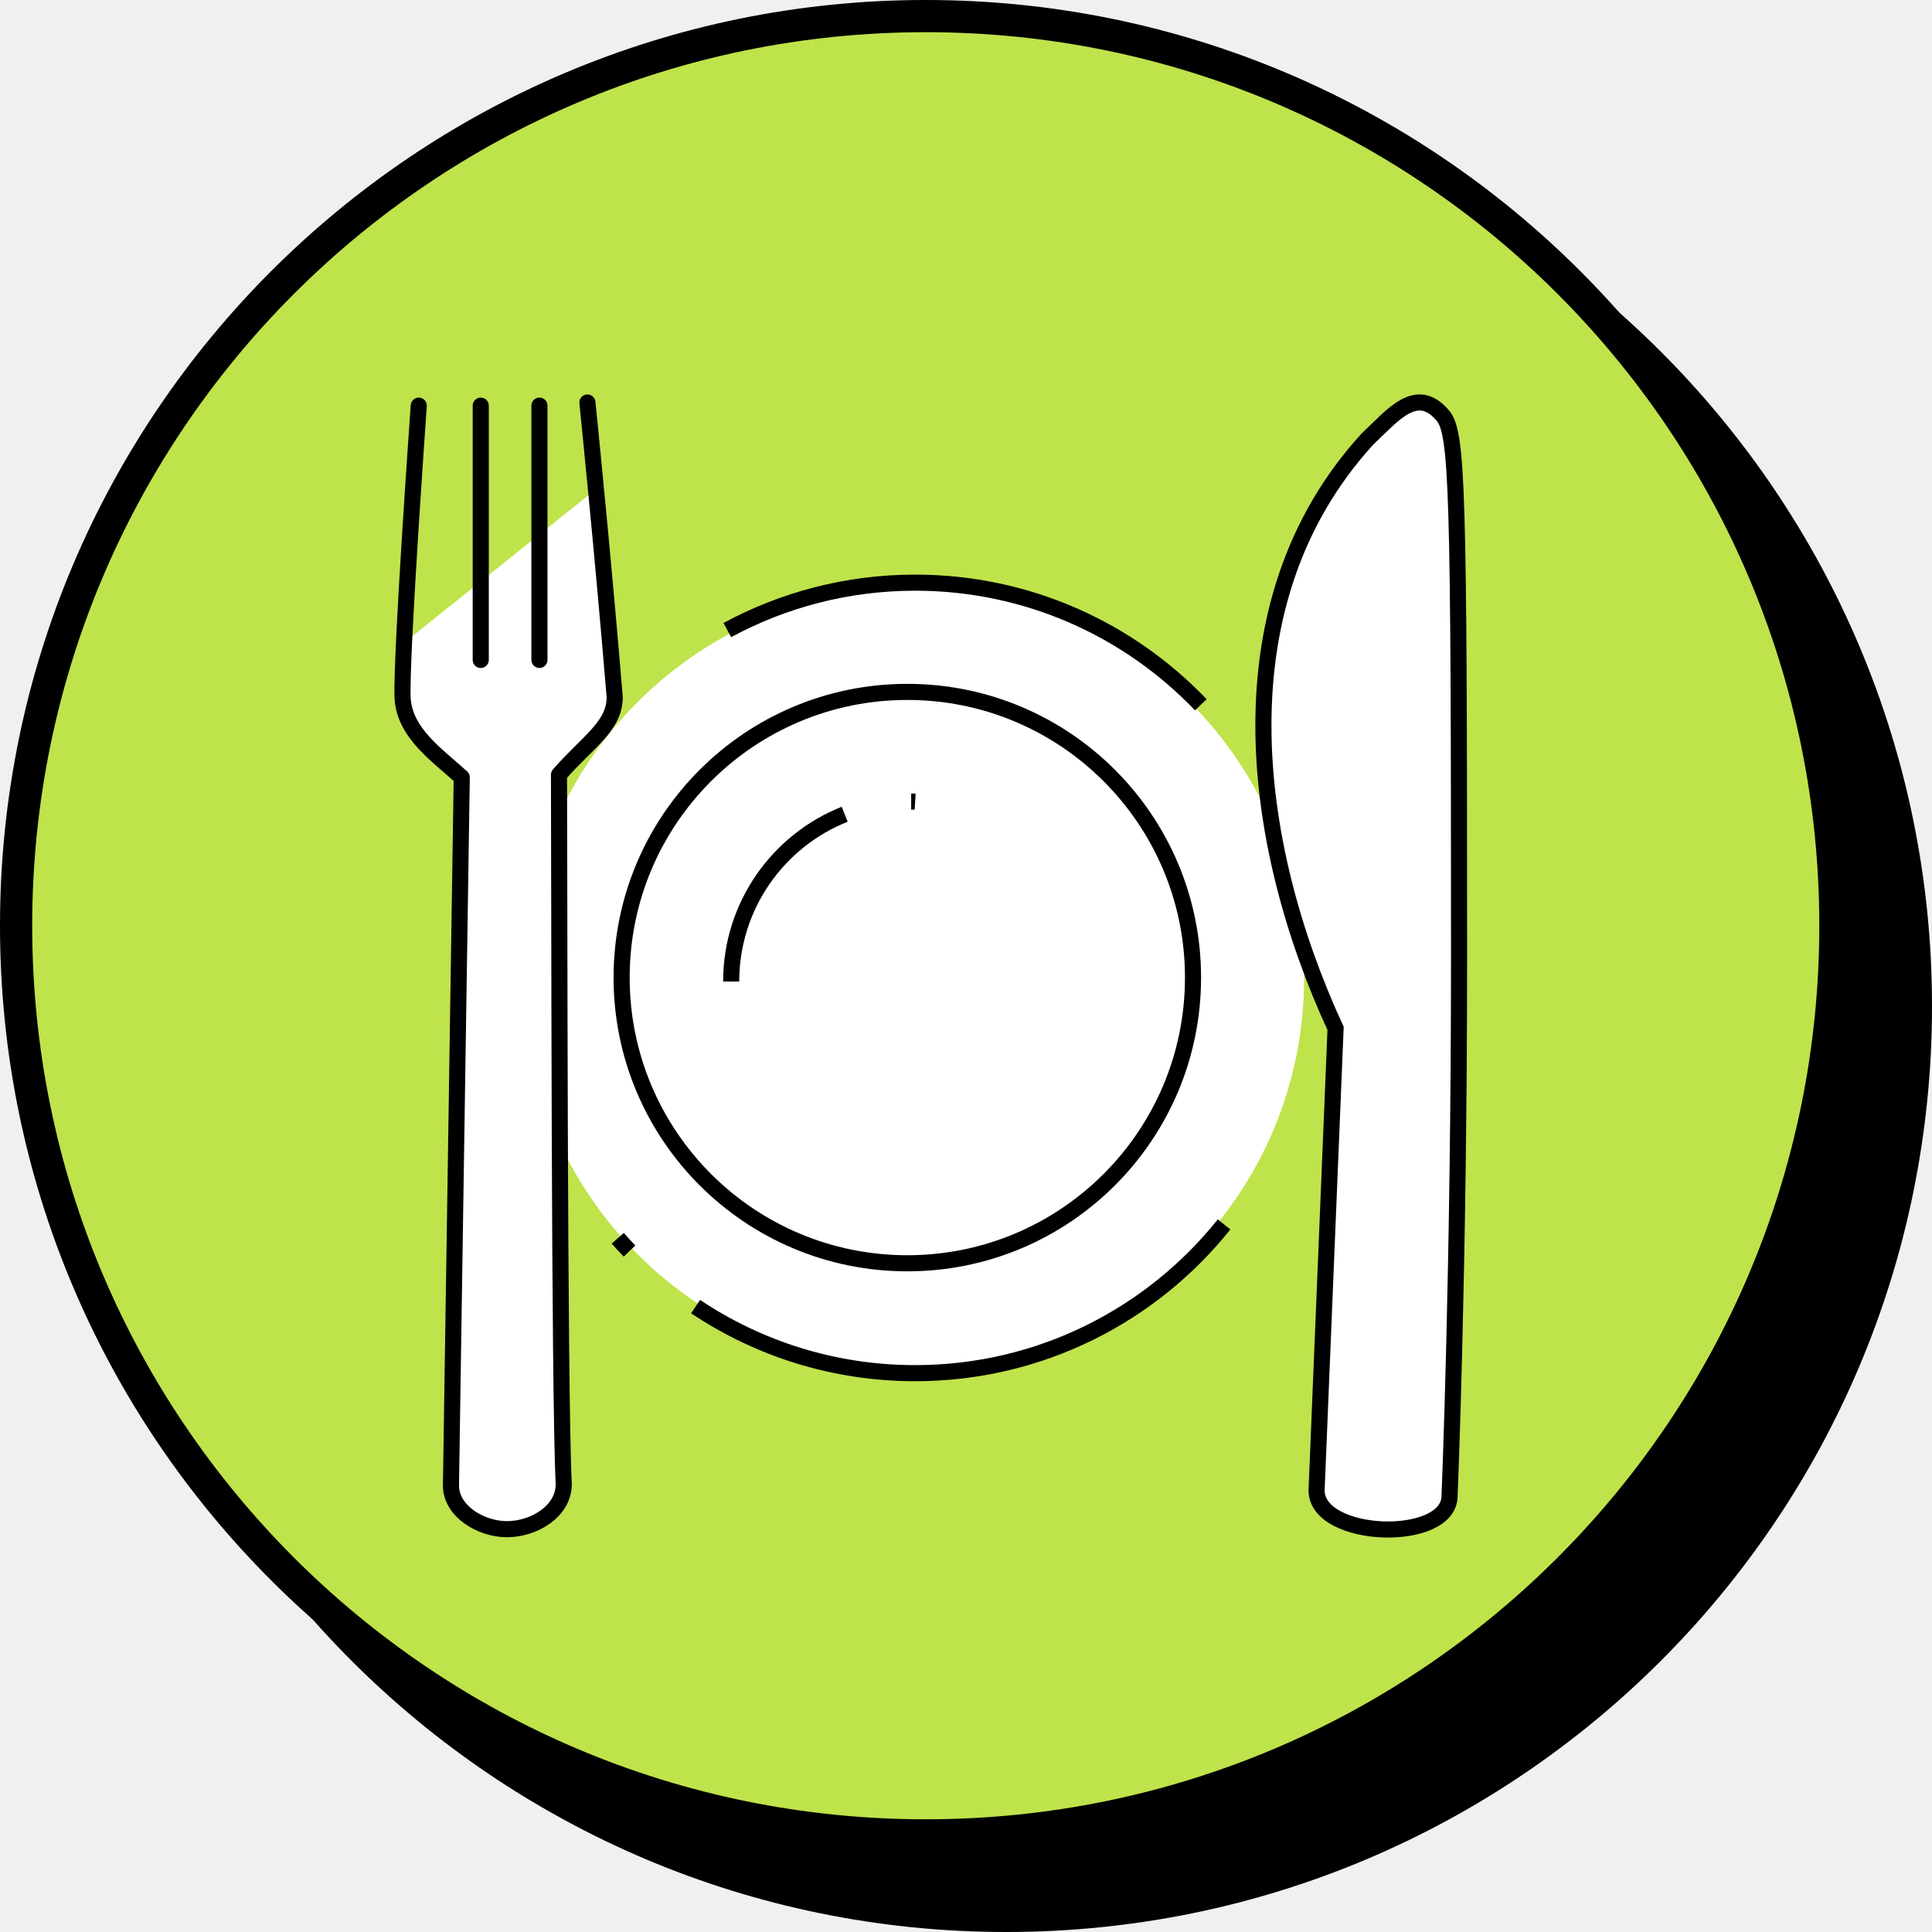
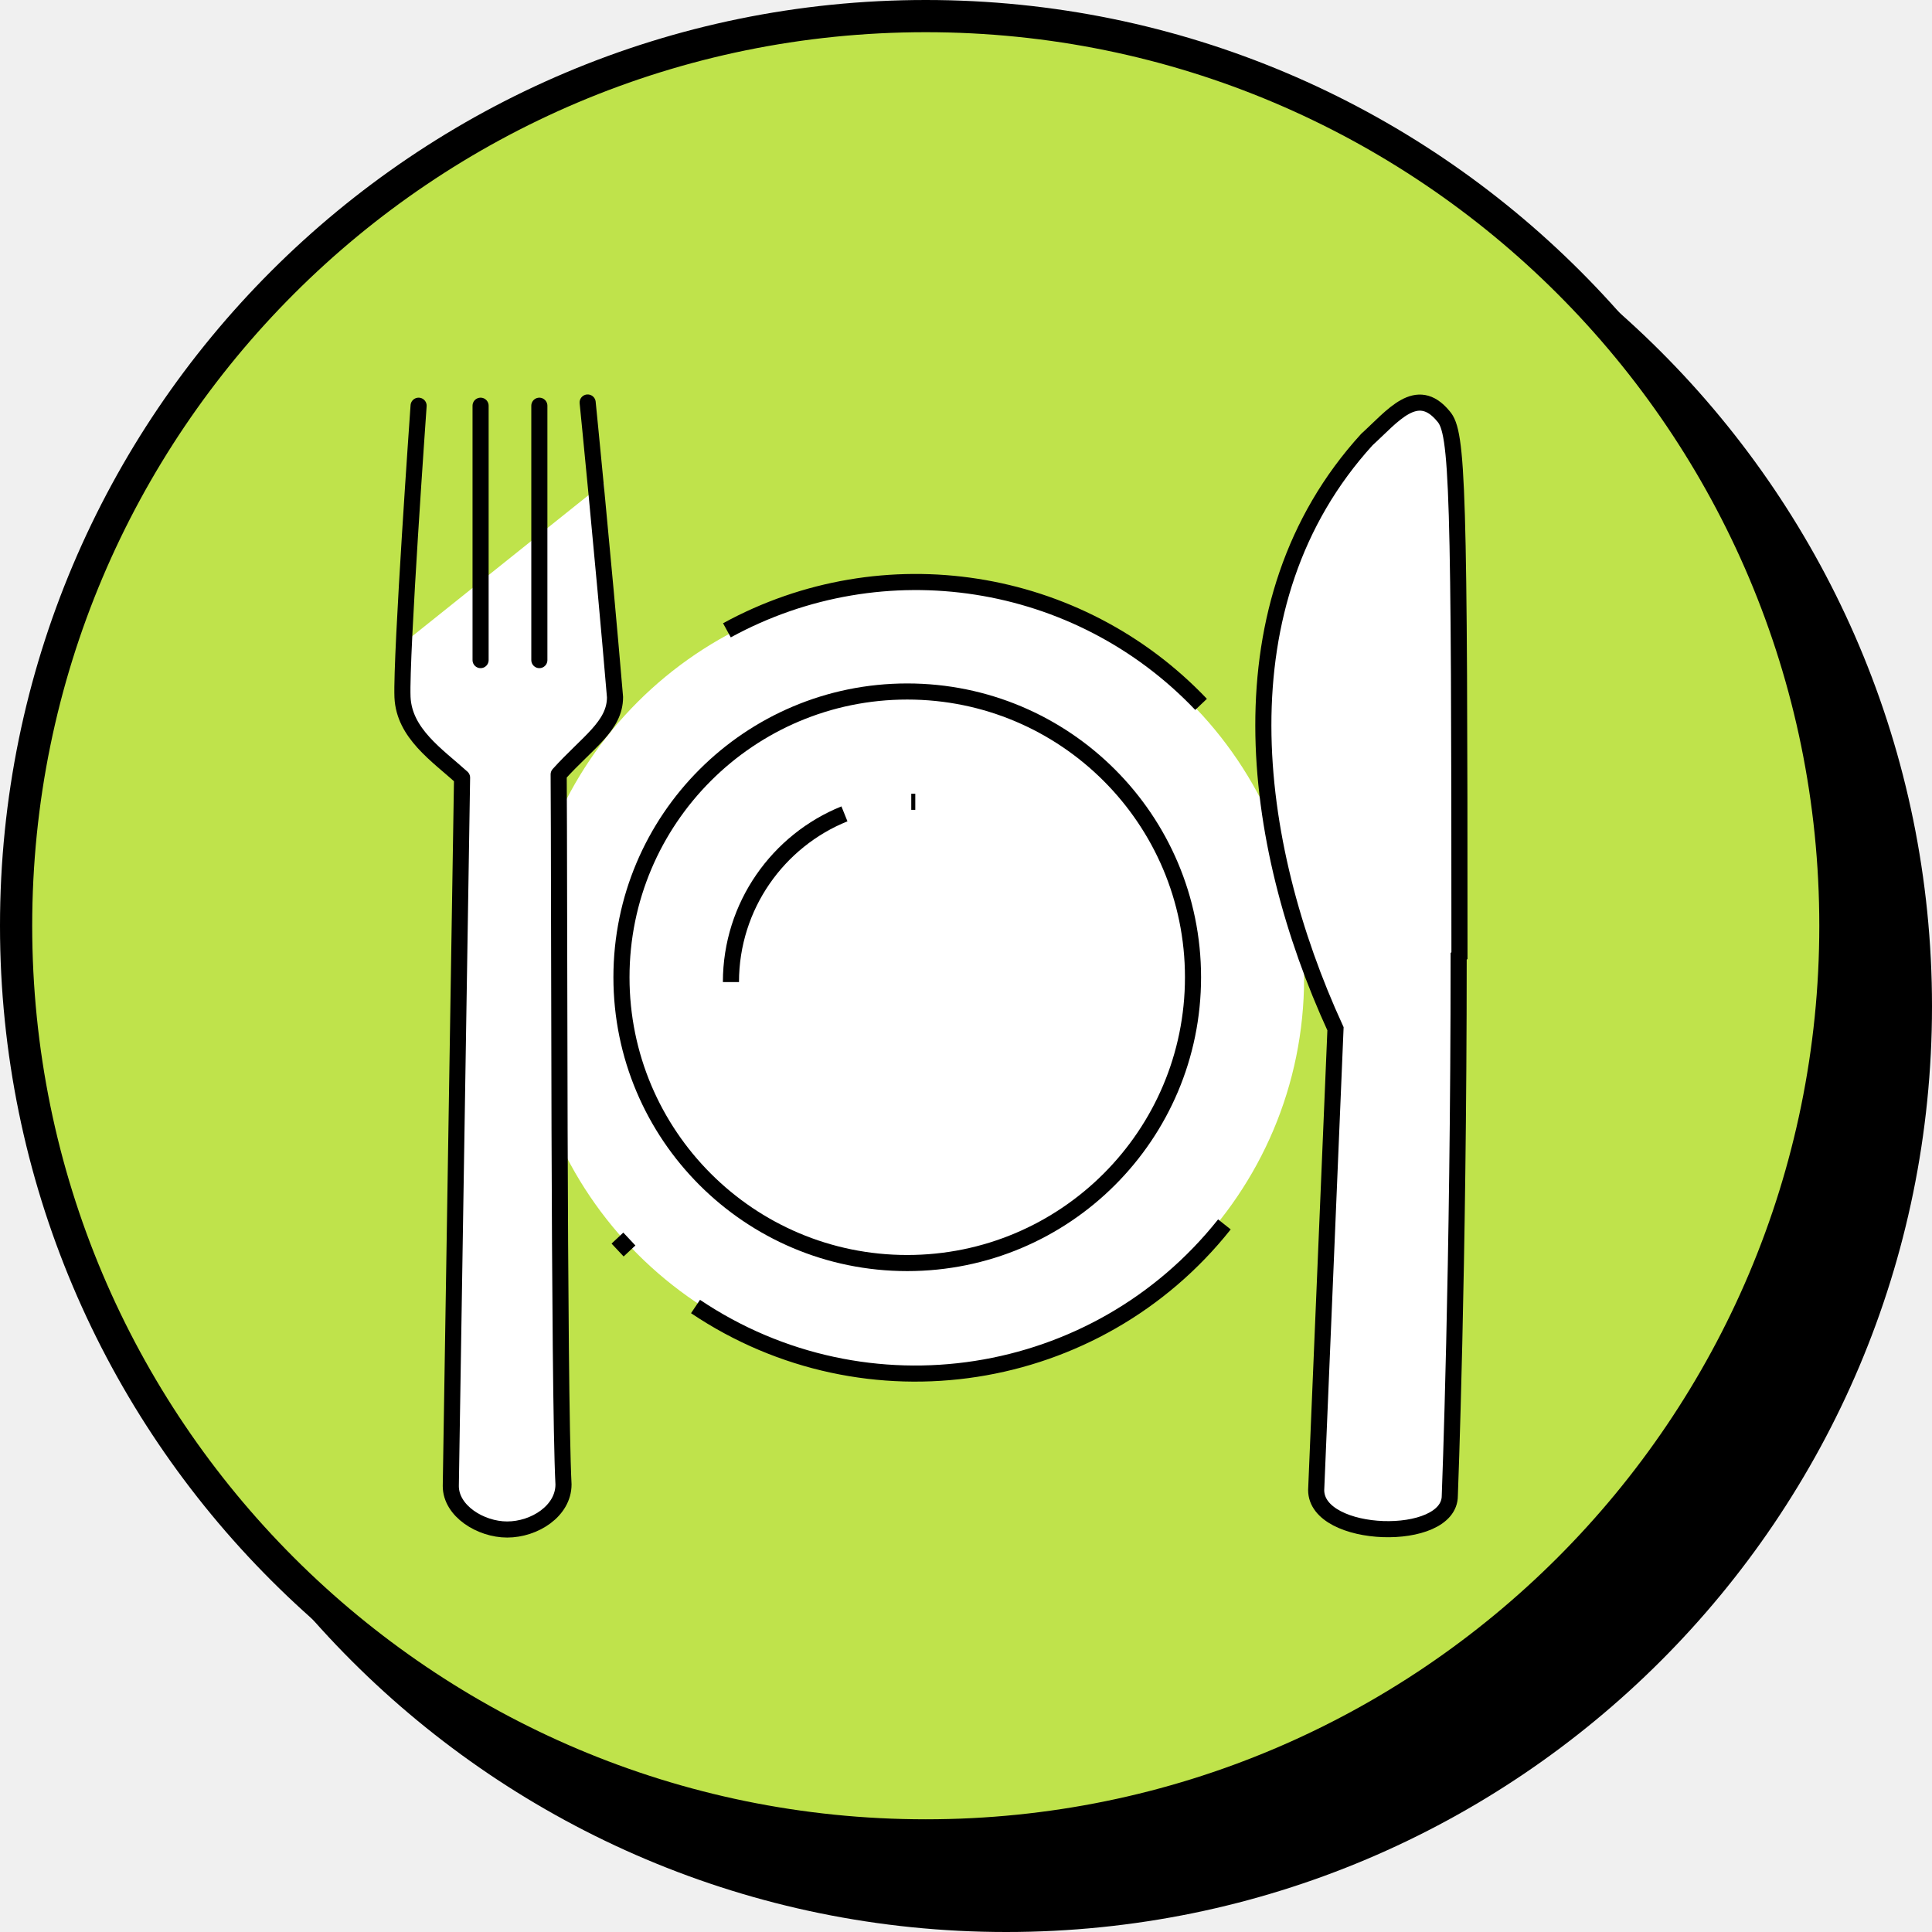
- <svg xmlns="http://www.w3.org/2000/svg" width="24" height="24" viewBox="0 0 24 24" fill="none">
-   <g clip-path="url(#clip0_751_60)">
-     <circle cx="12.5" cy="12.5" r="11.5" fill="black" />
-     <circle cx="11.5" cy="11.5" r="11.3" fill="#BFE34B" stroke="black" stroke-width="0.4" />
-     <path d="M18.125 11.874C18.125 6.032 18.105 5.376 17.922 5.161C17.596 4.777 17.299 5.161 16.985 5.456C15.132 7.486 15.528 10.472 16.591 12.775L16.355 18.513C16.355 19.124 18.007 19.175 18.007 18.582C18.007 18.582 18.125 15.77 18.125 11.874Z" fill="white" />
-     <circle cx="11.35" cy="12.151" r="4.85" fill="white" />
-     <path d="M18.125 11.874C18.125 6.032 18.105 5.376 17.922 5.161C17.596 4.777 17.299 5.161 16.985 5.456C15.132 7.486 15.528 10.472 16.591 12.775L16.355 18.513C16.355 19.124 18.007 19.175 18.007 18.582C18.007 18.582 18.125 15.77 18.125 11.874Z" stroke="black" stroke-width="0.2" />
-     <path d="M5.001 8.66C4.981 8.141 5.001 8 5.001 8L7.5 6L7.636 8.66C7.636 9.024 7.297 9.218 6.944 9.625C6.95 10.796 6.945 17.268 7.002 18.438C7.002 18.772 6.636 18.996 6.297 18.996C5.972 18.996 5.602 18.772 5.602 18.454L5.736 9.657C5.435 9.381 5.018 9.105 5.001 8.66Z" fill="white" />
-     <path d="M5.202 5.039C5.202 5.039 4.981 8.141 5.001 8.66C5.018 9.105 5.435 9.381 5.736 9.657L5.602 18.454C5.602 18.772 5.972 18.996 6.297 18.996C6.636 18.996 7.003 18.772 7.003 18.438C6.945 17.268 6.95 10.796 6.944 9.624C7.297 9.218 7.636 9.024 7.636 8.66C7.49 6.885 7.297 5 7.297 5M5.972 5.039V8.198M6.701 8.198V5.039" stroke="black" stroke-width="0.2" stroke-linecap="round" stroke-linejoin="round" />
-     <circle cx="11.271" cy="12.144" r="3.549" stroke="black" stroke-width="0.2" />
-     <path d="M9.035 7.827C9.729 7.452 10.524 7.238 11.368 7.238C12.764 7.238 14.023 7.82 14.917 8.755M15.206 15.21C14.306 16.336 12.921 17.058 11.368 17.058C10.359 17.058 9.421 16.753 8.641 16.231M7.82 15.541C7.77 15.489 7.721 15.436 7.674 15.382" stroke="black" stroke-width="0.2" />
-     <path d="M9.083 12.193C9.083 11.25 9.667 10.443 10.493 10.115M11.319 9.957C11.336 9.957 11.352 9.957 11.368 9.958" stroke="black" stroke-width="0.2" />
+ <svg xmlns="http://www.w3.org/2000/svg" width="24" height="24" fill="none">
+   <g clip-path="url(#a)">
+     <circle cx="12.5" cy="12.5" r="11.5" fill="#000" />
+     <circle cx="11.5" cy="11.5" r="11.3" fill="#BFE34B" stroke="#000" stroke-width=".4" />
+     <path fill="#fff" d="M18.13 11.87c0-5.84-.02-6.5-.2-6.7-.33-.4-.63 0-.95.29-1.85 2.03-1.45 5.01-.39 7.32l-.24 5.73c0 .61 1.66.66 1.66.07 0 0 .11-2.81.11-6.7Z" />
+     <circle cx="11.35" cy="12.15" r="4.85" fill="#fff" />
+     <path stroke="#000" stroke-width=".2" d="M18.13 11.87c0-5.84-.02-6.5-.2-6.7-.33-.4-.63 0-.95.29-1.85 2.03-1.45 5.01-.39 7.32l-.24 5.73c0 .61 1.66.66 1.66.07 0 0 .11-2.81.11-6.7Z" />
+     <path fill="#fff" d="M5 8.66C4.98 8.14 5 8 5 8l2.5-2 .14 2.66c0 .36-.34.56-.7.96.01 1.18 0 7.65.06 8.82 0 .33-.36.56-.7.56-.33 0-.7-.23-.7-.55l.14-8.8c-.3-.27-.72-.54-.74-.99Z" />
+     <path stroke="#000" stroke-linecap="round" stroke-linejoin="round" stroke-width=".2" d="M5.2 5.04s-.22 3.1-.2 3.62c.02.45.43.72.74 1l-.14 8.8c0 .31.37.54.7.54.34 0 .7-.23.7-.56-.06-1.17-.05-7.64-.06-8.82.36-.4.7-.6.7-.96C7.49 6.89 7.3 5 7.3 5m-1.33.04V8.2m.73 0V5.04" />
+     <circle cx="11.27" cy="12.14" r="3.55" stroke="#000" stroke-width=".2" />
+     <path stroke="#000" stroke-width=".2" d="M9.03 7.83a4.89 4.89 0 0 1 5.89.92m.29 6.46a4.9 4.9 0 0 1-6.57 1.02m-.82-.69-.15-.16M9.08 12.2c0-.95.59-1.76 1.41-2.09m.83-.15h.05" />
  </g>
  <defs>
-     <clipPath id="clip0_751_60">
-       <rect width="24" height="24" fill="white" />
+     <clipPath id="a">
+       <path fill="#fff" d="M0 0h24v24H0z" />
    </clipPath>
  </defs>
</svg>
